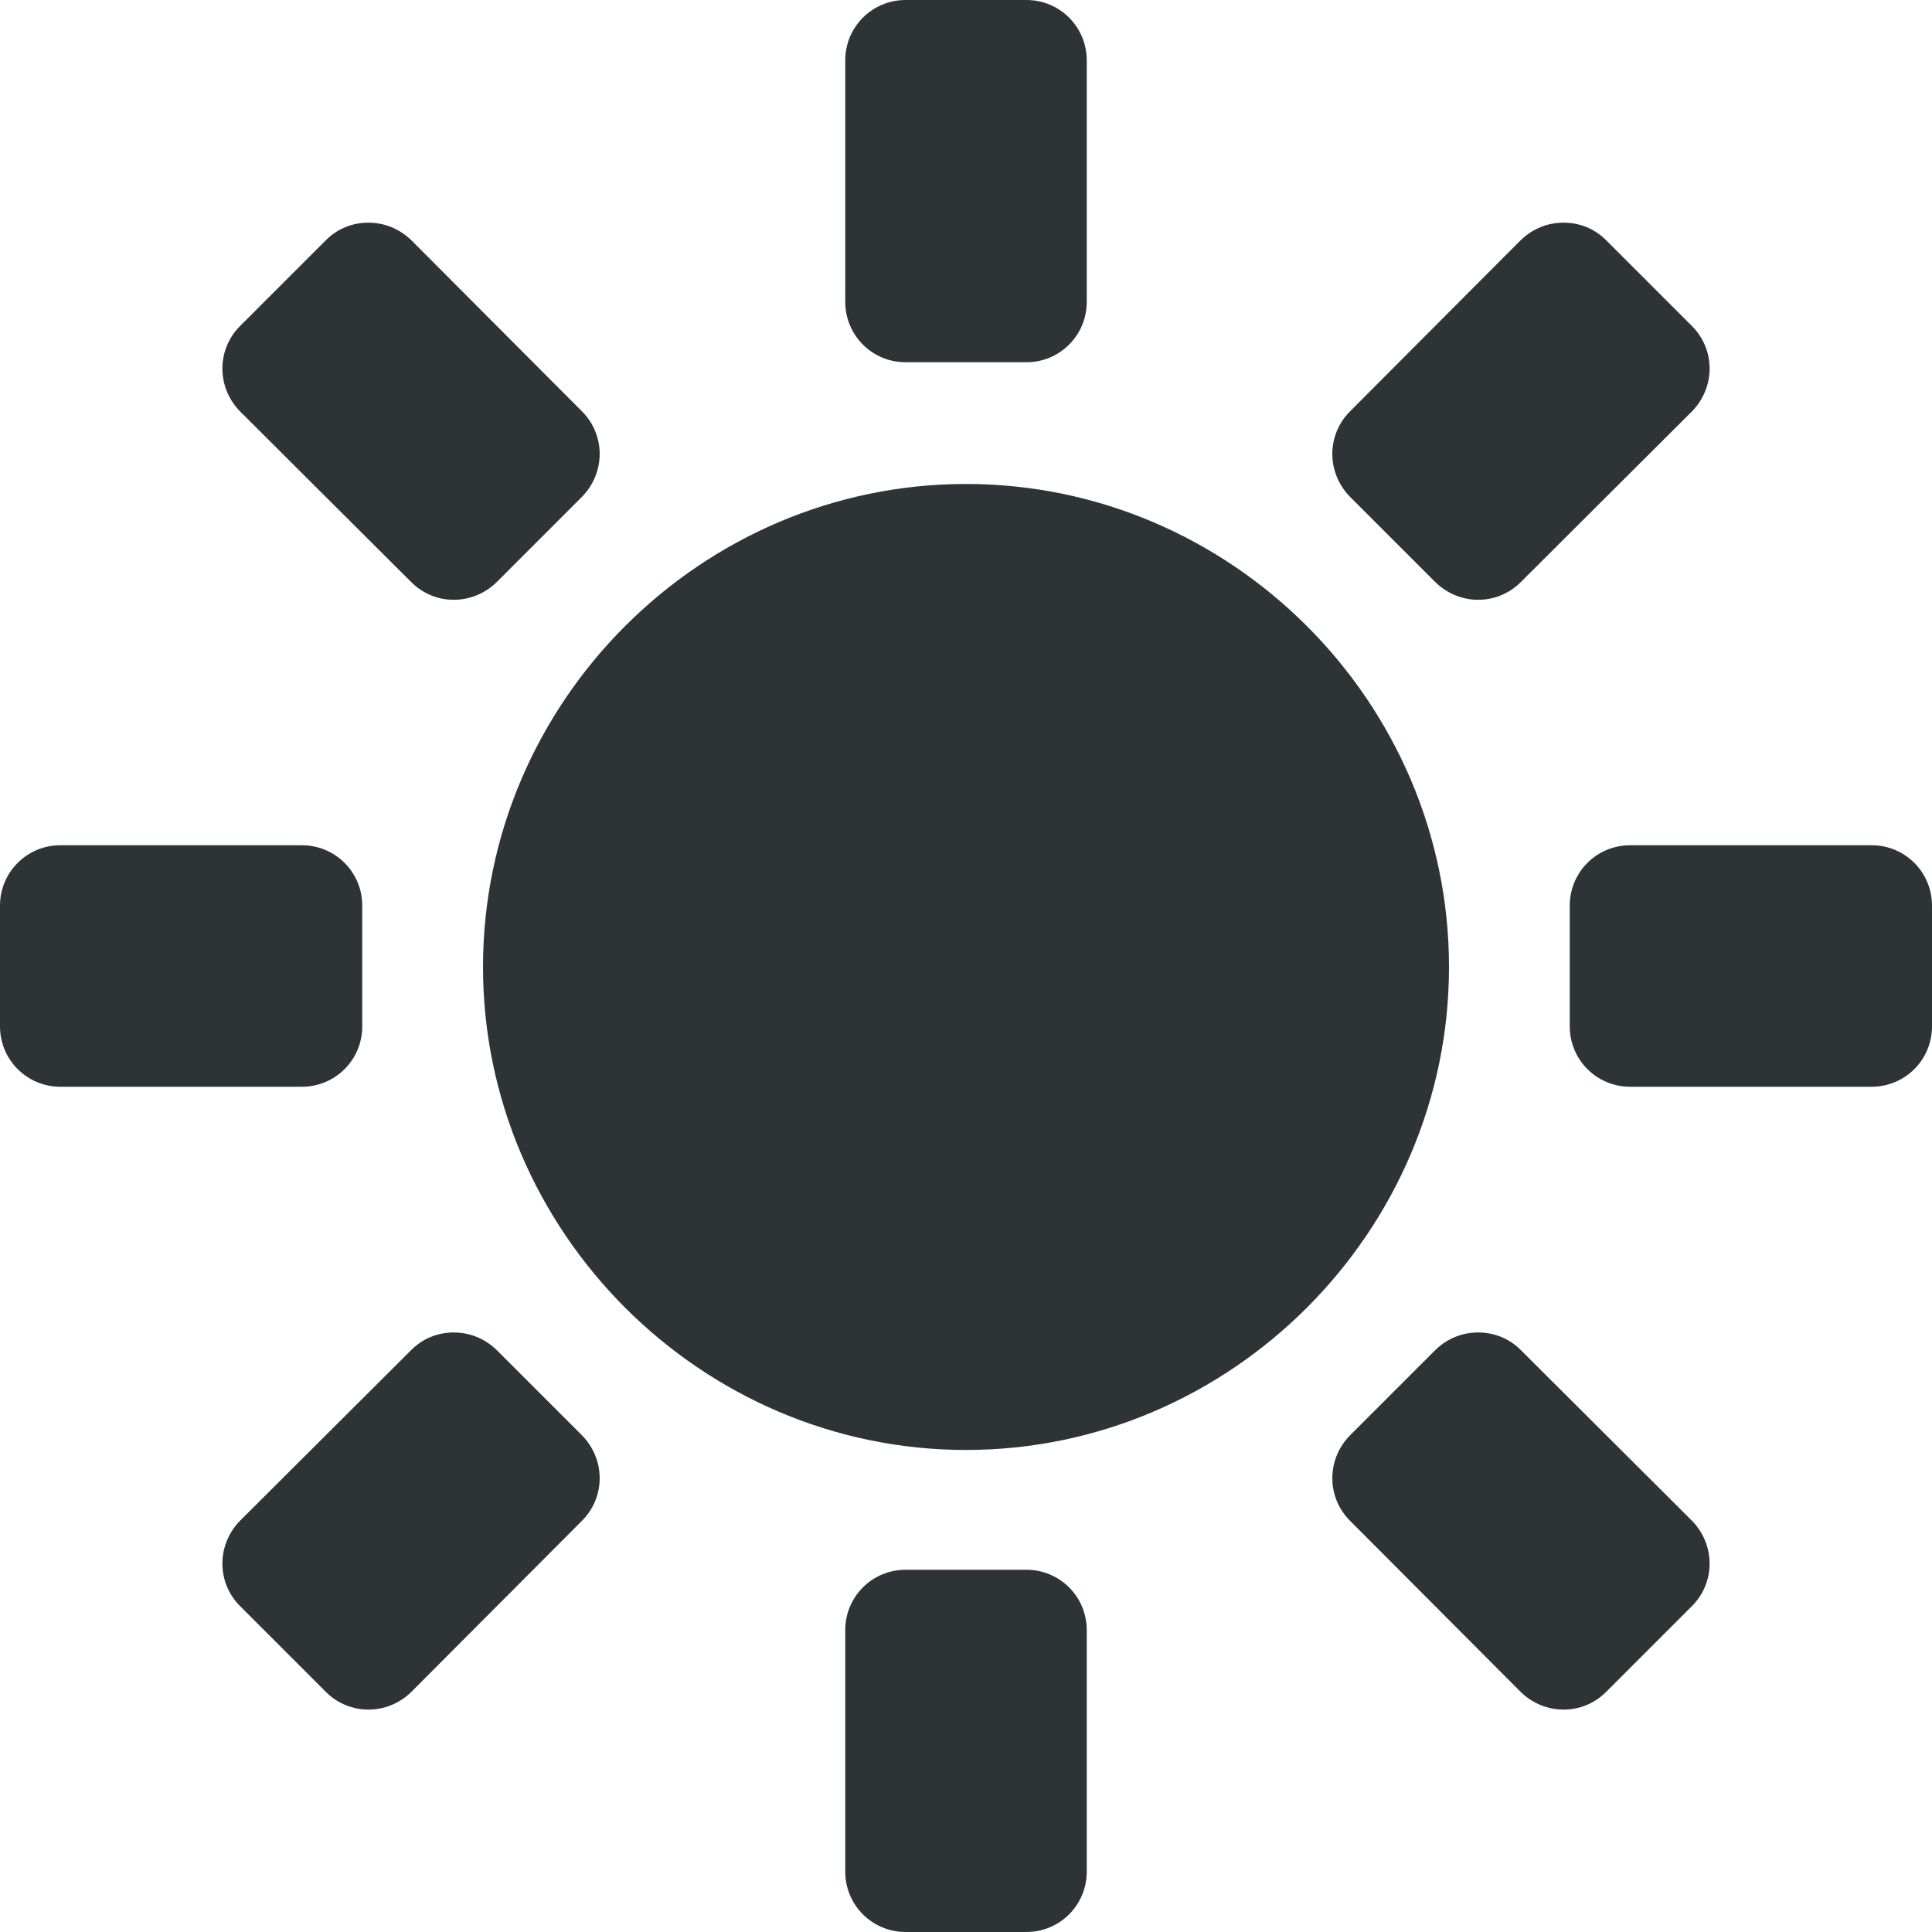
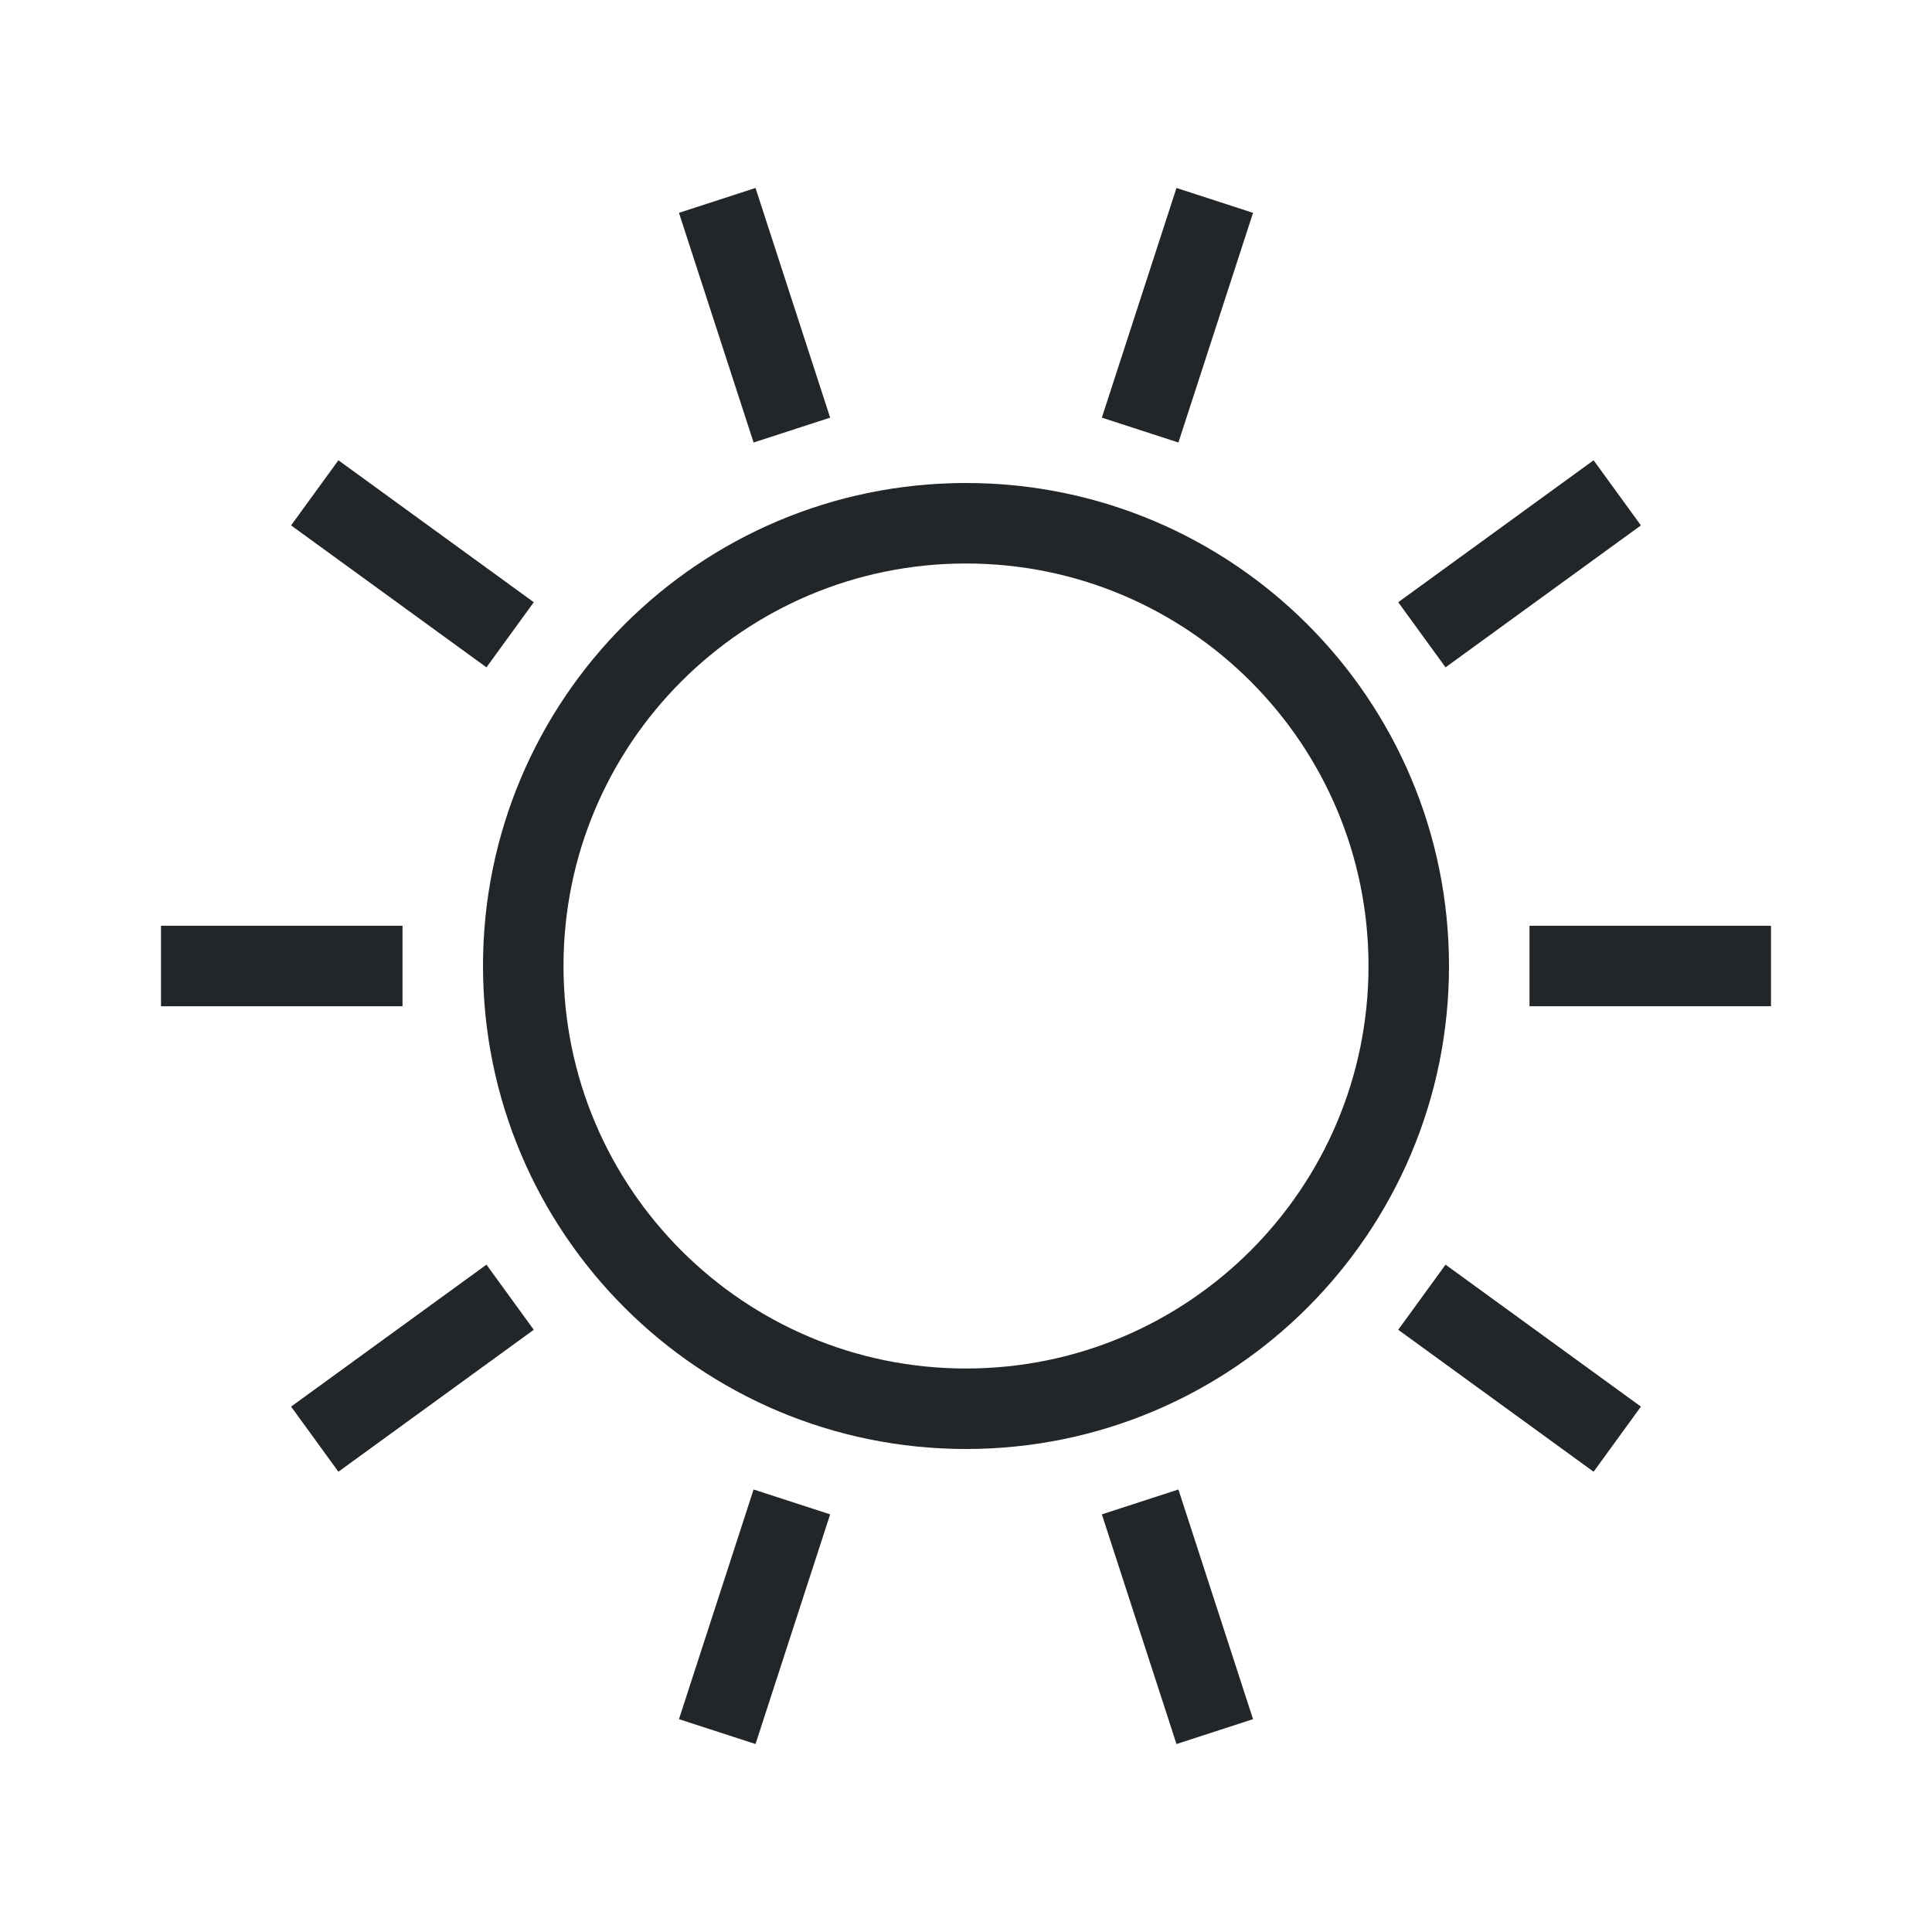
- <svg xmlns="http://www.w3.org/2000/svg" height="16px" viewBox="0 0 16 16" width="16px">
-   <path d="m 7.5 0 c -0.277 0 -0.5 0.223 -0.5 0.5 v 2 c 0 0.277 0.223 0.5 0.5 0.5 h 1 c 0.277 0 0.5 -0.223 0.5 -0.5 v -2 c 0 -0.277 -0.223 -0.5 -0.5 -0.5 z m -4.449 1.844 c -0.129 0 -0.254 0.047 -0.352 0.145 l -0.711 0.711 c -0.195 0.195 -0.195 0.508 0 0.707 l 1.418 1.414 c 0.195 0.195 0.508 0.195 0.707 0 l 0.707 -0.707 c 0.195 -0.199 0.195 -0.512 0 -0.707 l -1.414 -1.418 c -0.102 -0.098 -0.227 -0.145 -0.355 -0.145 z m 9.898 0 c -0.129 0 -0.254 0.047 -0.355 0.145 l -1.414 1.418 c -0.195 0.195 -0.195 0.508 0 0.707 l 0.707 0.707 c 0.199 0.195 0.512 0.195 0.707 0 l 1.418 -1.414 c 0.195 -0.199 0.195 -0.512 0 -0.707 l -0.711 -0.711 c -0.098 -0.098 -0.223 -0.145 -0.352 -0.145 z m -4.949 2.164 c -2.195 0 -4 1.805 -4 4 c 0 2.191 1.805 4 4 4 s 4 -1.809 4 -4 c 0 -2.195 -1.805 -4 -4 -4 z m -7.5 2.992 c -0.277 0 -0.5 0.223 -0.5 0.5 v 1 c 0 0.277 0.223 0.5 0.5 0.5 h 2 c 0.277 0 0.5 -0.223 0.5 -0.5 v -1 c 0 -0.277 -0.223 -0.5 -0.5 -0.5 z m 13 0 c -0.277 0 -0.5 0.223 -0.5 0.5 v 1 c 0 0.277 0.223 0.5 0.5 0.5 h 2 c 0.277 0 0.5 -0.223 0.5 -0.5 v -1 c 0 -0.277 -0.223 -0.5 -0.5 -0.5 z m -9.742 4.035 c -0.129 0 -0.254 0.047 -0.352 0.145 l -1.418 1.414 c -0.195 0.199 -0.195 0.512 0 0.707 l 0.711 0.711 c 0.195 0.195 0.508 0.195 0.707 0 l 1.414 -1.418 c 0.195 -0.195 0.195 -0.508 0 -0.707 l -0.707 -0.707 c -0.102 -0.098 -0.227 -0.145 -0.355 -0.145 z m 8.484 0 c -0.129 0 -0.254 0.047 -0.355 0.145 l -0.707 0.707 c -0.195 0.199 -0.195 0.512 0 0.707 l 1.414 1.418 c 0.199 0.195 0.512 0.195 0.707 0 l 0.711 -0.711 c 0.195 -0.195 0.195 -0.508 0 -0.707 l -1.418 -1.414 c -0.098 -0.098 -0.223 -0.145 -0.352 -0.145 z m -4.742 1.965 c -0.277 0 -0.5 0.223 -0.5 0.5 v 2 c 0 0.277 0.223 0.5 0.5 0.5 h 1 c 0.277 0 0.5 -0.223 0.5 -0.5 v -2 c 0 -0.277 -0.223 -0.5 -0.5 -0.5 z m 0 0" fill="#2e3436" />
+ <svg xmlns="http://www.w3.org/2000/svg" width="48" height="48">
+   <style id="current-color-scheme" type="text/css">
+   .ColorScheme-Text {
+     color:#232629;
+   }
+  </style>
+   <g id="weather-clear-symbolic">
+     <path class="ColorScheme-Text" d="m4 24h6" fill="none" stroke="currentColor" stroke-width="2" id="line12" />
+     <use transform="rotate( 36 24 24)" href="#line12" />
+     <use transform="rotate( 72 24 24)" href="#line12" />
+     <use transform="rotate(108 24 24)" href="#line12" />
+     <use transform="rotate(144 24 24)" href="#line12" />
+     <use transform="rotate(180 24 24)" href="#line12" />
+     <use transform="rotate(-36 24 24)" href="#line12" />
+     <use transform="rotate(-72 24 24)" href="#line12" />
+     <use transform="rotate(-108 24 24)" href="#line12" />
+     <use transform="rotate(-144 24 24)" href="#line12" />
+     <circle class="ColorScheme-Text" cx="24" cy="24" r="11" fill="none" stroke="currentColor" stroke-width="2" />
+     <rect width="48" height="48" fill="none" />
+   </g>
</svg>
